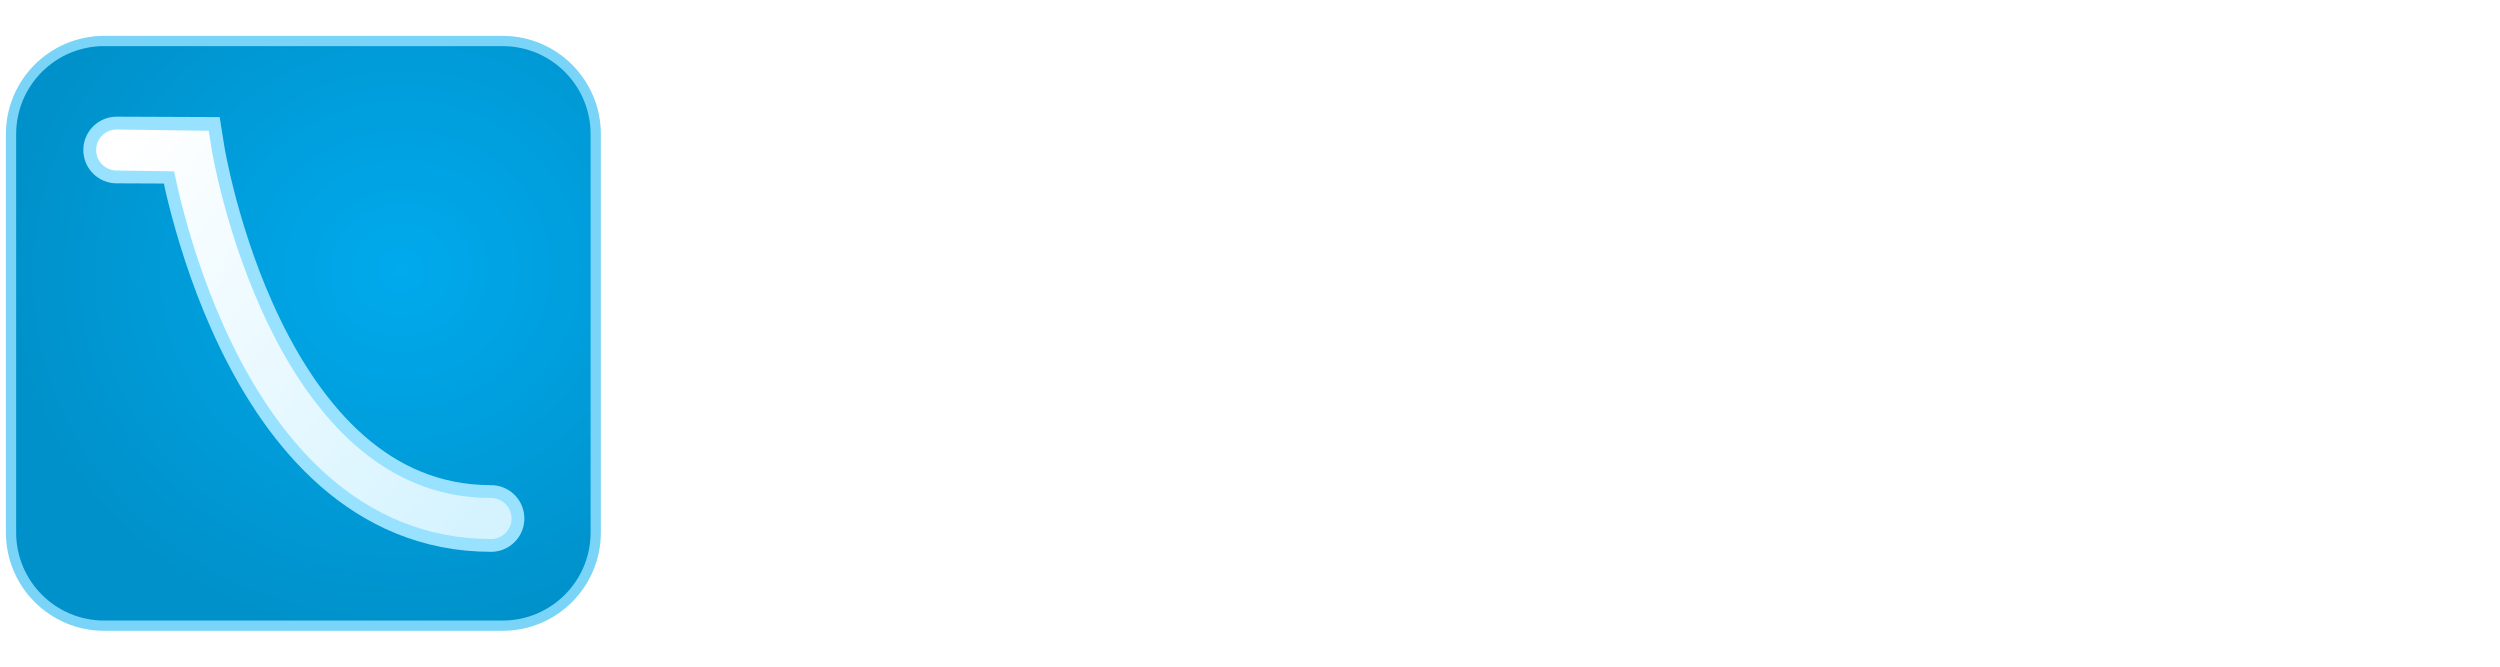
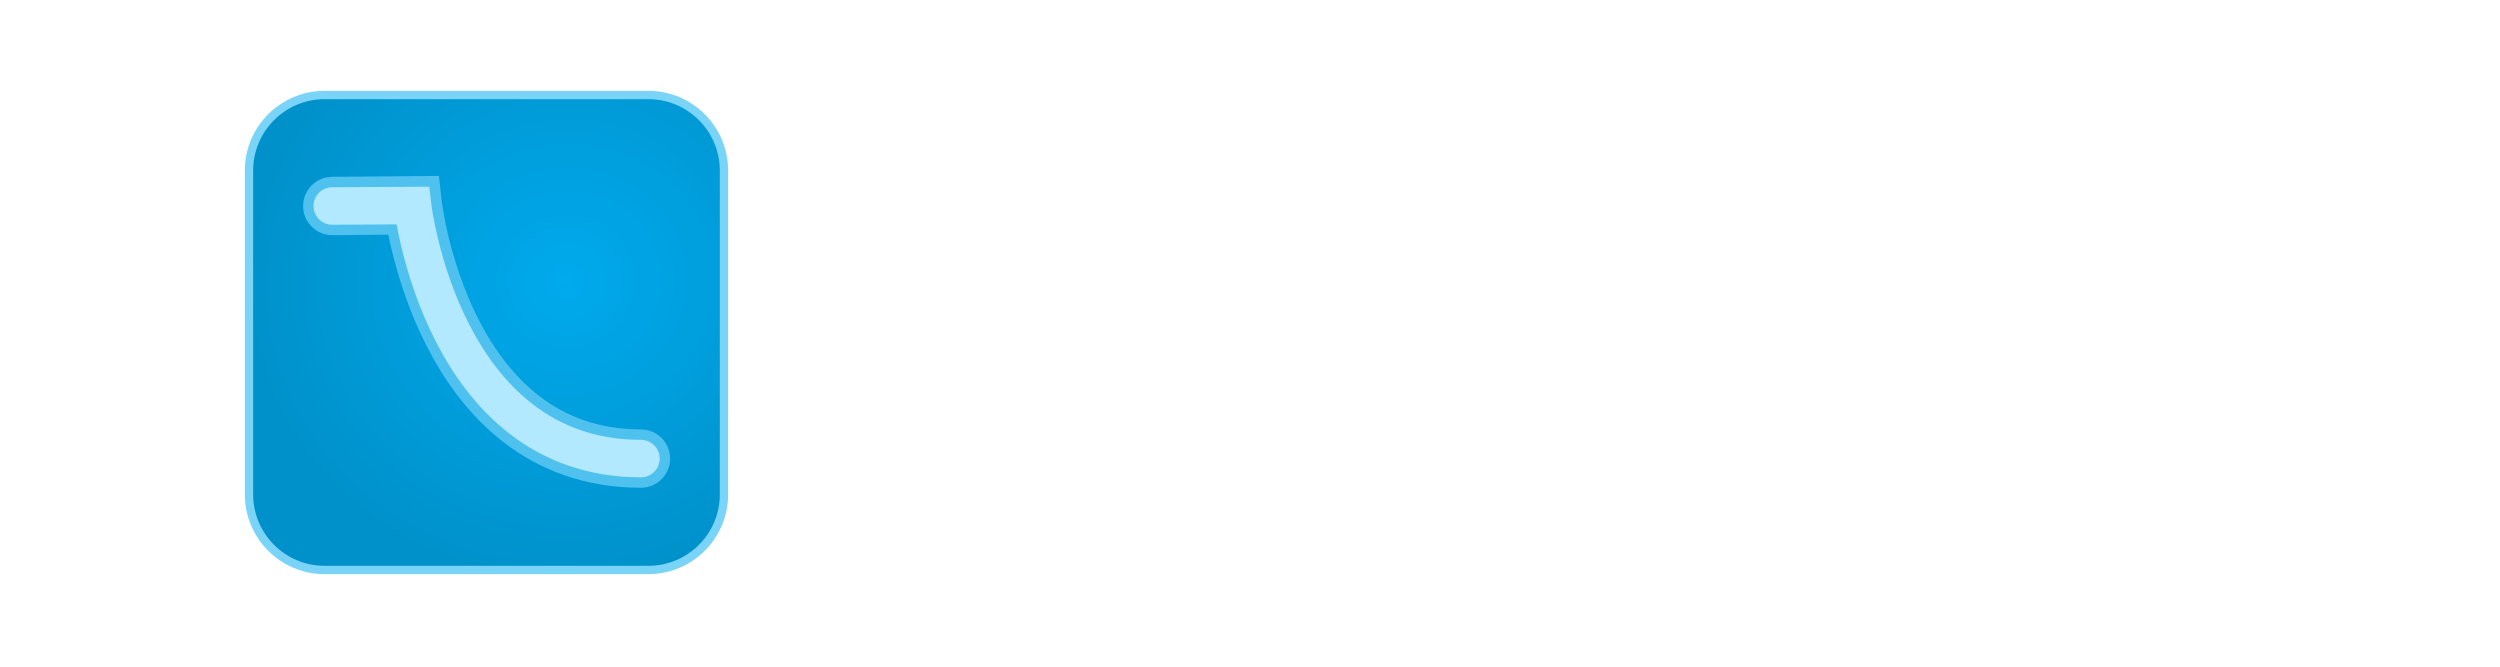
- <svg xmlns="http://www.w3.org/2000/svg" xmlns:ns1="https://boxy-svg.com" viewBox="0 0 243 65" height="48px" width="180px">
+ <svg xmlns="http://www.w3.org/2000/svg" xmlns:ns1="https://boxy-svg.com" viewBox="0 0 268 80" width="180px" height="48px">
  <defs>
    <ns1:grid x="0" y="0" width="190" height="80" />
    <radialGradient gradientUnits="userSpaceOnUse" cx="368.637" cy="503.712" r="470" id="gradient-2" gradientTransform="matrix(1.355421, -0.173762, 0.163223, 1.273213, 88.17438, -170.6145)">
      <stop offset="0" style="stop-color: rgb(0, 170, 237);" />
      <stop offset="1" style="stop-color: rgb(0, 145, 202);" />
    </radialGradient>
-     <linearGradient gradientUnits="userSpaceOnUse" x1="510" y1="210" x2="510" y2="812.978" id="gradient-0" gradientTransform="matrix(0.604129, -0.741825, 0.996279, 0.9997, -308.6637, 376.6442)">
-       <stop offset="0" style="stop-color: rgb(100% 100% 100%)" />
-       <stop offset="1" style="stop-color: rgb(212, 243, 255);" />
-     </linearGradient>
  </defs>
-   <g transform="matrix(0.342024, 0, 0, 0.342024, -3.653638, 0.318518)">
+   <g transform="matrix(0.341978, 0, 0, 0.341978, 9.524829, 7.722592)">
    <g transform="matrix(0.174204, 0, 0, 0.174204, 7.222769, 5.247252)">
      <rect style="stroke: rgb(121, 212, 248); stroke-linecap: round; stroke-miterlimit: 4; stroke-dasharray: none; stroke-opacity: 1; paint-order: stroke markers; fill-opacity: 1; fill: url(&quot;#gradient-2&quot;); stroke-width: 33.572px;" id="rect949" width="940" height="940" x="40" y="40" ry="144.011" />
-       <path style="fill: none; fill-opacity: 1; stroke-linecap: round; stroke-linejoin: miter; stroke-miterlimit: 4; stroke-dasharray: none; stroke-opacity: 1; stroke: rgb(152, 226, 255); stroke-width: 109.093px;" d="M 204.479 210 L 326.416 210.489 C 326.416 210.489 421.713 812.978 817.081 812.978" id="path961" />
-       <path style="fill: none; fill-opacity: 1; stroke-linecap: round; stroke-linejoin: miter; stroke-miterlimit: 4; stroke-dasharray: none; stroke-opacity: 1; stroke-width: 67.134px; stroke: url(&quot;#gradient-0&quot;);" d="M 204.479 210 L 326.332 211.714 C 326.332 211.714 421.713 812.978 817.081 812.978" id="path951" />
+       <g transform="matrix(1, 0, 0, 1, -8.23528, 11.15248)">
+         <path style="fill: none; fill-opacity: 1; stroke: rgb(78, 193, 239); stroke-linecap: round; stroke-linejoin: miter; stroke-miterlimit: 4; stroke-dasharray: none; stroke-opacity: 1; stroke-width: 117.501px;" d="M 207.59 244.015 L 370.013 242.655 C 370.013 242.655 428.066 752.82 829.333 752.82" id="path961" />
+         <path style="fill: none; fill-opacity: 1; stroke: rgb(179, 233, 255); stroke-linecap: round; stroke-linejoin: miter; stroke-miterlimit: 4; stroke-dasharray: none; stroke-opacity: 1; stroke-width: 75.536px;" d="M 207.59 244.015 L 369.375 243.109 C 369.375 243.109 428.066 752.82 829.333 752.82" id="path951" />
+       </g>
    </g>
    <g transform="matrix(1, 0, 0, 1, -3.848826, -4.564161)" style="">
-       <path d="M 224.881 62.515 L 224.553 57.355 L 249.287 53.997 Q 248.959 49.493 246.175 46.585 Q 243.39 43.678 238.476 43.678 Q 233.398 43.678 230.081 47.323 Q 226.764 50.967 226.764 57.765 L 226.764 59.567 Q 227.338 66.119 231.064 69.517 Q 234.79 72.916 241.261 72.916 Q 244.7 72.916 247.485 71.77 Q 250.27 70.623 251.908 69.313 Q 252.808 69.886 253.341 70.664 Q 253.873 71.442 253.873 72.425 Q 253.873 73.981 252.112 75.332 Q 250.351 76.684 247.444 77.503 Q 244.537 78.322 240.933 78.322 Q 234.627 78.322 229.999 76.028 Q 225.372 73.735 222.874 69.19 Q 220.376 64.644 220.376 58.092 Q 220.376 53.424 221.727 49.78 Q 223.079 46.135 225.495 43.596 Q 227.911 41.057 231.269 39.706 Q 234.627 38.354 238.558 38.354 Q 243.554 38.354 247.362 40.484 Q 251.17 42.613 253.341 46.422 Q 255.511 50.23 255.511 55.144 Q 255.511 56.946 254.692 57.724 Q 253.873 58.502 252.399 58.666 Z M 278.524 72.998 Q 281.964 72.998 284.216 72.302 Q 286.468 71.606 287.451 70.951 L 287.451 59.075 L 277.295 60.14 Q 273.036 60.467 270.989 62.024 Q 268.941 63.58 268.941 66.528 Q 268.941 69.558 271.357 71.278 Q 273.774 72.998 278.524 72.998 Z M 278.442 38.354 Q 285.567 38.354 289.744 41.549 Q 293.921 44.743 293.921 51.622 L 293.921 71.033 Q 293.921 72.834 293.225 73.776 Q 292.529 74.718 291.136 75.537 Q 289.171 76.602 285.895 77.503 Q 282.619 78.404 278.524 78.404 Q 270.825 78.404 266.607 75.373 Q 262.389 72.343 262.389 66.61 Q 262.389 61.286 265.952 58.461 Q 269.515 55.635 275.821 55.062 L 287.451 53.915 L 287.451 51.622 Q 287.451 47.527 284.994 45.644 Q 282.537 43.76 278.36 43.76 Q 275.002 43.76 271.931 44.743 Q 268.86 45.725 266.484 46.954 Q 265.829 46.381 265.297 45.603 Q 264.765 44.825 264.765 44.006 Q 264.765 41.876 267.14 40.73 Q 269.351 39.583 272.258 38.969 Q 275.166 38.354 278.442 38.354 Z M 332.577 67.183 Q 332.577 72.425 328.728 75.373 Q 324.878 78.322 317.589 78.322 Q 311.365 78.322 307.434 76.397 Q 303.503 74.472 303.503 72.179 Q 303.503 71.196 304.035 70.255 Q 304.567 69.313 305.632 68.739 Q 307.843 70.295 310.792 71.606 Q 313.74 72.916 317.507 72.916 Q 326.025 72.916 326.025 67.183 Q 326.025 64.808 324.592 63.293 Q 323.159 61.778 320.374 61.123 L 313.576 59.321 Q 308.58 58.092 306.287 55.513 Q 303.994 52.933 303.994 49.083 Q 303.994 44.743 307.516 41.549 Q 311.037 38.354 318.245 38.354 Q 322.094 38.354 324.96 39.133 Q 327.827 39.911 329.424 41.18 Q 331.021 42.449 331.021 43.924 Q 331.021 44.988 330.489 45.807 Q 329.956 46.626 329.055 47.036 Q 328.073 46.381 326.557 45.603 Q 325.042 44.825 322.995 44.292 Q 320.947 43.76 318.49 43.76 Q 314.887 43.76 312.675 45.152 Q 310.464 46.544 310.464 49.083 Q 310.464 50.885 311.733 52.237 Q 313.003 53.588 315.788 54.243 L 321.439 55.635 Q 327.008 56.946 329.792 59.771 Q 332.577 62.597 332.577 67.183 Z M 348.956 68.821 Q 347.563 66.2 345.598 61.737 Q 343.632 57.273 341.544 51.745 Q 339.455 46.217 337.572 40.484 Q 338.145 39.665 339.087 39.173 Q 340.029 38.682 341.093 38.682 Q 342.486 38.682 343.387 39.419 Q 344.287 40.156 344.861 41.876 Q 347.318 48.756 350.02 55.553 Q 352.723 62.351 355.999 69.64 L 356.327 69.64 Q 358.047 66.2 359.93 61.041 Q 361.814 55.881 363.534 50.148 Q 365.254 44.415 366.4 39.337 Q 366.974 39.092 367.67 38.887 Q 368.366 38.682 369.185 38.682 Q 370.577 38.682 371.478 39.378 Q 372.379 40.074 372.379 41.467 Q 372.379 42.777 371.642 45.848 Q 370.905 48.92 369.635 52.974 Q 368.366 57.028 366.687 61.573 Q 365.008 66.119 363.083 70.5 Q 361.159 74.882 359.193 78.404 Q 355.426 85.365 352.314 89.092 Q 349.201 92.818 346.581 92.818 Q 344.697 92.818 343.673 91.835 Q 342.649 90.852 342.404 89.542 Q 344.206 87.986 346.458 85.406 Q 348.71 82.826 350.798 79.837 Q 352.887 76.847 354.197 74.145 Q 352.805 73.735 351.617 72.671 Q 350.43 71.606 348.956 68.821 Z" style="line-height: 191.825px; text-wrap-mode: nowrap; fill: rgb(255, 255, 255);" />
-       <path d="M 231.783 130.247 L 231.783 141.467 L 221.71 141.467 L 221.71 129.428 Q 221.71 127.381 222.692 125.947 Q 223.675 124.514 225.477 123.286 Q 227.934 121.811 231.701 120.829 Q 235.469 119.846 239.809 119.846 Q 247.508 119.846 247.508 124.596 Q 247.508 125.743 247.18 126.684 Q 246.853 127.626 246.361 128.363 Q 245.542 128.2 244.314 128.077 Q 243.085 127.954 241.693 127.954 Q 238.745 127.954 236.165 128.568 Q 233.585 129.182 231.783 130.247 Z M 221.71 138.109 L 231.783 138.601 L 231.783 159.567 Q 231.128 159.813 229.9 160.018 Q 228.671 160.222 227.197 160.222 Q 224.412 160.222 223.061 159.199 Q 221.71 158.175 221.71 155.554 Z M 257.383 145.48 L 256.974 138.437 L 278.923 135.161 Q 278.677 132.049 276.548 129.756 Q 274.418 127.462 270.323 127.462 Q 266.146 127.462 263.362 130.37 Q 260.577 133.277 260.495 138.683 L 260.741 142.942 Q 261.478 148.183 264.795 150.64 Q 268.112 153.097 273.19 153.097 Q 276.63 153.097 279.578 152.073 Q 282.526 151.05 284.246 149.821 Q 285.393 150.558 286.089 151.664 Q 286.785 152.77 286.785 154.08 Q 286.785 156.209 284.901 157.724 Q 283.018 159.24 279.824 160.059 Q 276.63 160.878 272.535 160.878 Q 266.228 160.878 261.355 158.543 Q 256.482 156.209 253.738 151.541 Q 250.995 146.873 250.995 139.911 Q 250.995 134.915 252.551 131.148 Q 254.107 127.381 256.769 124.883 Q 259.431 122.385 262.952 121.115 Q 266.474 119.846 270.323 119.846 Q 275.729 119.846 279.783 122.016 Q 283.837 124.186 286.171 128.036 Q 288.505 131.885 288.505 136.881 Q 288.505 139.174 287.317 140.28 Q 286.13 141.385 284.001 141.631 Z M 304.916 131.394 L 304.916 123.531 L 321.378 123.531 Q 321.706 124.105 322.074 125.128 Q 322.443 126.152 322.443 127.462 Q 322.443 129.51 321.501 130.452 Q 320.559 131.394 318.839 131.394 Z M 306.472 119.6 L 306.472 130.165 L 296.808 130.165 L 296.808 119.191 Q 296.808 114.031 298.896 110.796 Q 300.985 107.561 304.711 106.046 Q 308.438 104.53 313.188 104.53 Q 318.512 104.53 321.296 105.923 Q 324.081 107.315 324.081 110.1 Q 324.081 111.328 323.548 112.352 Q 323.016 113.376 322.279 114.031 Q 320.723 113.376 318.798 112.966 Q 316.874 112.557 314.744 112.557 Q 310.403 112.557 308.438 114.195 Q 306.472 115.833 306.472 119.6 Z M 296.808 127.299 L 306.882 127.299 L 306.882 159.567 Q 306.227 159.813 304.998 160.018 Q 303.77 160.222 302.295 160.222 Q 299.511 160.222 298.159 159.199 Q 296.808 158.175 296.808 155.554 Z M 331.042 138.109 L 341.116 138.601 L 341.116 159.567 Q 340.461 159.813 339.232 160.018 Q 338.004 160.222 336.53 160.222 Q 333.745 160.222 332.394 159.199 Q 331.042 158.175 331.042 155.554 Z M 341.116 143.761 L 331.042 143.269 L 331.042 106.496 Q 331.616 106.332 332.885 106.087 Q 334.154 105.841 335.547 105.841 Q 338.495 105.841 339.806 106.865 Q 341.116 107.888 341.116 110.509 Z M 356.529 145.48 L 356.12 138.437 L 378.069 135.161 Q 377.823 132.049 375.694 129.756 Q 373.565 127.462 369.47 127.462 Q 365.293 127.462 362.508 130.37 Q 359.724 133.277 359.642 138.683 L 359.887 142.942 Q 360.624 148.183 363.941 150.64 Q 367.258 153.097 372.336 153.097 Q 375.776 153.097 378.724 152.073 Q 381.673 151.05 383.393 149.821 Q 384.539 150.558 385.235 151.664 Q 385.932 152.77 385.932 154.08 Q 385.932 156.209 384.048 157.724 Q 382.164 159.24 378.97 160.059 Q 375.776 160.878 371.681 160.878 Q 365.375 160.878 360.502 158.543 Q 355.629 156.209 352.885 151.541 Q 350.141 146.873 350.141 139.911 Q 350.141 134.915 351.697 131.148 Q 353.253 127.381 355.915 124.883 Q 358.577 122.385 362.099 121.115 Q 365.62 119.846 369.47 119.846 Q 374.875 119.846 378.929 122.016 Q 382.983 124.186 385.317 128.036 Q 387.651 131.885 387.651 136.881 Q 387.651 139.174 386.464 140.28 Q 385.276 141.385 383.147 141.631 Z M 415.692 127.954 Q 410.778 127.954 407.461 131.148 Q 404.144 134.342 404.144 140.485 Q 404.144 146.545 407.339 149.657 Q 410.533 152.77 415.61 152.77 Q 418.641 152.77 420.729 151.991 Q 422.818 151.213 424.374 150.313 Q 425.602 151.05 426.298 152.073 Q 426.995 153.097 426.995 154.571 Q 426.995 157.356 423.637 159.117 Q 420.279 160.878 414.791 160.878 Q 408.567 160.878 403.858 158.625 Q 399.149 156.373 396.487 151.787 Q 393.825 147.2 393.825 140.485 Q 393.825 133.523 396.651 128.937 Q 399.476 124.35 404.185 122.098 Q 408.895 119.846 414.546 119.846 Q 419.951 119.846 423.227 121.729 Q 426.503 123.613 426.503 126.398 Q 426.503 127.626 425.848 128.691 Q 425.193 129.756 424.292 130.411 Q 422.654 129.428 420.606 128.691 Q 418.559 127.954 415.692 127.954 Z M 435.451 138.109 L 445.525 138.109 L 445.525 147.774 Q 445.525 150.476 447.122 151.623 Q 448.719 152.77 451.667 152.77 Q 452.978 152.77 454.493 152.442 Q 456.008 152.114 457.073 151.623 Q 457.646 152.278 458.137 153.179 Q 458.629 154.08 458.629 155.39 Q 458.629 157.765 456.377 159.322 Q 454.124 160.878 449.374 160.878 Q 442.904 160.878 439.178 157.97 Q 435.451 155.063 435.451 148.511 Z M 441.594 129.756 L 441.594 121.811 L 457.646 121.811 Q 457.974 122.385 458.342 123.449 Q 458.711 124.514 458.711 125.661 Q 458.711 127.708 457.728 128.732 Q 456.745 129.756 455.189 129.756 Z M 445.525 140.321 L 435.451 140.321 L 435.451 110.837 Q 436.106 110.591 437.376 110.345 Q 438.645 110.1 440.038 110.1 Q 442.904 110.1 444.214 111.123 Q 445.525 112.147 445.525 114.768 Z M 504.026 140.321 Q 504.026 146.627 501.572 151.237 Q 499.117 155.848 494.645 158.363 Q 490.174 160.878 484.125 160.878 Q 478.079 160.878 473.567 158.38 Q 469.055 155.882 466.557 151.295 Q 464.059 146.709 464.059 140.321 Q 464.059 134.011 466.598 129.426 Q 469.137 124.842 473.641 122.344 Q 478.146 119.846 484.112 119.846 Q 490.077 119.846 494.551 122.375 Q 499.026 124.905 501.526 129.501 Q 504.026 134.096 504.026 140.321 Z M 484.072 127.872 Q 479.62 127.872 477.04 131.148 Q 474.46 134.424 474.46 140.321 Q 474.46 146.381 477.009 149.616 Q 479.557 152.851 484.125 152.851 Q 488.629 152.851 491.168 149.575 Q 493.707 146.299 493.707 140.321 Q 493.707 134.506 491.149 131.189 Q 488.591 127.872 484.072 127.872 Z M 546.436 132.95 L 546.436 142.286 L 536.362 142.286 L 536.362 134.096 Q 536.362 130.902 534.437 129.387 Q 532.513 127.872 529.564 127.872 Q 527.435 127.872 525.674 128.486 Q 523.913 129.1 522.685 129.919 L 522.685 142.286 L 512.611 142.286 L 512.611 129.264 Q 512.611 127.299 513.43 126.029 Q 514.249 124.76 515.887 123.695 Q 518.426 121.975 522.152 120.91 Q 525.879 119.846 529.892 119.846 Q 533.905 119.846 537.263 121.074 Q 540.621 122.303 542.75 124.678 Q 543.324 125.169 543.815 125.661 Q 544.306 126.152 544.634 126.807 Q 545.371 128.036 545.903 129.633 Q 546.436 131.23 546.436 132.95 Z M 570.105 133.769 L 570.105 142.286 L 560.031 142.286 L 560.031 134.096 Q 560.031 130.902 558.229 129.387 Q 556.428 127.872 553.397 127.872 Q 551.186 127.872 549.098 128.773 Q 547.009 129.674 545.535 131.148 L 540.457 125.005 Q 542.996 122.876 546.436 121.361 Q 549.876 119.846 554.626 119.846 Q 558.967 119.846 562.488 121.238 Q 566.01 122.63 568.057 125.743 Q 570.105 128.855 570.105 133.769 Z M 512.611 138.355 L 522.685 138.355 L 522.685 159.567 Q 522.03 159.813 520.801 160.018 Q 519.573 160.222 518.098 160.222 Q 515.314 160.222 513.962 159.199 Q 512.611 158.175 512.611 155.554 Z M 536.362 138.355 L 546.436 138.355 L 546.436 159.567 Q 545.781 159.813 544.511 160.018 Q 543.242 160.222 541.849 160.222 Q 538.983 160.222 537.673 159.199 Q 536.362 158.175 536.362 155.554 Z M 560.031 138.355 L 570.105 138.355 L 570.105 159.567 Q 569.532 159.813 568.262 160.018 Q 566.993 160.222 565.6 160.222 Q 562.734 160.222 561.383 159.199 Q 560.031 158.175 560.031 155.554 Z M 585.086 145.48 L 584.677 138.437 L 606.626 135.161 Q 606.38 132.049 604.251 129.756 Q 602.121 127.462 598.026 127.462 Q 593.849 127.462 591.065 130.37 Q 588.28 133.277 588.198 138.683 L 588.444 142.942 Q 589.181 148.183 592.498 150.64 Q 595.815 153.097 600.893 153.097 Q 604.333 153.097 607.281 152.073 Q 610.229 151.05 611.949 149.821 Q 613.096 150.558 613.792 151.664 Q 614.488 152.77 614.488 154.08 Q 614.488 156.209 612.604 157.724 Q 610.721 159.24 607.527 160.059 Q 604.333 160.878 600.238 160.878 Q 593.931 160.878 589.058 158.543 Q 584.185 156.209 581.441 151.541 Q 578.698 146.873 578.698 139.911 Q 578.698 134.915 580.254 131.148 Q 581.81 127.381 584.472 124.883 Q 587.134 122.385 590.655 121.115 Q 594.177 119.846 598.026 119.846 Q 603.432 119.846 607.486 122.016 Q 611.54 124.186 613.874 128.036 Q 616.208 131.885 616.208 136.881 Q 616.208 139.174 615.02 140.28 Q 613.833 141.385 611.704 141.631 Z M 624.429 138.109 L 634.503 138.109 L 634.503 147.774 Q 634.503 150.476 636.1 151.623 Q 637.697 152.77 640.645 152.77 Q 641.956 152.77 643.471 152.442 Q 644.986 152.114 646.051 151.623 Q 646.624 152.278 647.115 153.179 Q 647.607 154.08 647.607 155.39 Q 647.607 157.765 645.355 159.322 Q 643.102 160.878 638.352 160.878 Q 631.882 160.878 628.156 157.97 Q 624.429 155.063 624.429 148.511 Z M 630.572 129.756 L 630.572 121.811 L 646.624 121.811 Q 646.952 122.385 647.32 123.449 Q 647.689 124.514 647.689 125.661 Q 647.689 127.708 646.706 128.732 Q 645.723 129.756 644.167 129.756 Z M 634.503 140.321 L 624.429 140.321 L 624.429 110.837 Q 625.084 110.591 626.354 110.345 Q 627.623 110.1 629.015 110.1 Q 631.882 110.1 633.192 111.123 Q 634.503 112.147 634.503 114.768 Z M 665.872 130.247 L 665.872 141.467 L 655.798 141.467 L 655.798 129.428 Q 655.798 127.381 656.781 125.947 Q 657.763 124.514 659.565 123.286 Q 662.022 121.811 665.79 120.829 Q 669.557 119.846 673.898 119.846 Q 681.596 119.846 681.596 124.596 Q 681.596 125.743 681.269 126.684 Q 680.941 127.626 680.45 128.363 Q 679.631 128.2 678.402 128.077 Q 677.174 127.954 675.781 127.954 Q 672.833 127.954 670.253 128.568 Q 667.673 129.182 665.872 130.247 Z M 655.798 138.109 L 665.872 138.601 L 665.872 159.567 Q 665.216 159.813 663.988 160.018 Q 662.759 160.222 661.285 160.222 Q 658.501 160.222 657.149 159.199 Q 655.798 158.175 655.798 155.554 Z M 696.494 150.476 Q 695.183 147.774 693.504 143.72 Q 691.825 139.666 690.024 134.301 Q 688.222 128.937 686.338 122.467 Q 687.239 121.484 688.631 120.829 Q 690.024 120.173 691.662 120.173 Q 693.791 120.173 695.142 121.115 Q 696.494 122.057 697.231 124.514 Q 699.36 130.902 701.53 137.127 Q 703.701 143.351 706.158 149.821 L 706.485 149.821 Q 708.042 146.218 709.598 141.344 Q 711.154 136.471 712.587 131.23 Q 714.02 125.988 715.003 121.238 Q 715.986 120.747 717.051 120.46 Q 718.115 120.173 719.344 120.173 Q 721.391 120.173 722.906 121.115 Q 724.422 122.057 724.422 124.268 Q 724.422 126.234 723.725 129.469 Q 723.029 132.704 721.801 136.635 Q 720.572 140.566 718.975 144.825 Q 717.378 149.084 715.617 153.056 Q 713.856 157.028 712.055 160.222 Q 707.878 167.675 704.356 171.484 Q 700.834 175.292 697.558 175.292 Q 695.019 175.292 693.422 173.777 Q 691.825 172.262 691.498 170.05 Q 693.3 168.494 695.306 166.324 Q 697.313 164.154 699.196 161.697 Q 701.08 159.24 702.39 156.865 Q 700.998 156.455 699.606 155.186 Q 698.214 153.916 696.494 150.476 Z" style="line-height: 191.825px; text-wrap-mode: nowrap; fill: rgb(255, 255, 255);" />
+       <path d="M 224.881 62.515 L 224.553 57.355 L 249.287 53.997 Q 248.959 49.493 246.175 46.585 Q 243.39 43.678 238.476 43.678 Q 233.398 43.678 230.081 47.323 Q 226.764 50.967 226.764 57.765 L 226.764 59.567 Q 227.338 66.119 231.064 69.517 Q 234.791 72.916 241.261 72.916 Q 244.7 72.916 247.485 71.77 Q 250.27 70.623 251.908 69.313 Q 252.809 69.886 253.341 70.664 Q 253.873 71.442 253.873 72.425 Q 253.873 73.981 252.112 75.332 Q 250.352 76.684 247.444 77.503 Q 244.537 78.322 240.933 78.322 Q 234.627 78.322 229.999 76.029 Q 225.372 73.735 222.874 69.19 Q 220.376 64.644 220.376 58.092 Q 220.376 53.424 221.727 49.78 Q 223.079 46.135 225.495 43.596 Q 227.911 41.057 231.269 39.706 Q 234.627 38.355 238.558 38.355 Q 243.554 38.355 247.362 40.484 Q 251.171 42.613 253.341 46.422 Q 255.511 50.23 255.511 55.144 Q 255.511 56.946 254.692 57.724 Q 253.873 58.502 252.399 58.666 Z M 278.517 72.998 Q 281.957 72.998 284.21 72.302 Q 286.462 71.606 287.445 70.951 L 287.445 59.075 L 277.289 60.14 Q 273.03 60.468 270.983 62.024 Q 268.935 63.58 268.935 66.528 Q 268.935 69.558 271.351 71.278 Q 273.767 72.998 278.517 72.998 Z M 278.436 38.355 Q 285.561 38.355 289.738 41.549 Q 293.915 44.743 293.915 51.622 L 293.915 71.033 Q 293.915 72.834 293.219 73.776 Q 292.522 74.718 291.13 75.537 Q 289.164 76.602 285.888 77.503 Q 282.612 78.404 278.517 78.404 Q 270.819 78.404 266.601 75.373 Q 262.383 72.343 262.383 66.61 Q 262.383 61.287 265.946 58.461 Q 269.508 55.635 275.815 55.062 L 287.445 53.916 L 287.445 51.622 Q 287.445 47.527 284.988 45.644 Q 282.531 43.76 278.354 43.76 Q 274.996 43.76 271.925 44.743 Q 268.853 45.726 266.478 46.954 Q 265.823 46.381 265.291 45.603 Q 264.758 44.825 264.758 44.006 Q 264.758 41.876 267.133 40.73 Q 269.345 39.583 272.252 38.969 Q 275.16 38.355 278.436 38.355 Z M 332.572 67.183 Q 332.572 72.425 328.723 75.373 Q 324.874 78.322 317.584 78.322 Q 311.36 78.322 307.429 76.397 Q 303.498 74.472 303.498 72.179 Q 303.498 71.196 304.03 70.255 Q 304.562 69.313 305.627 68.739 Q 307.838 70.296 310.787 71.606 Q 313.735 72.916 317.503 72.916 Q 326.02 72.916 326.02 67.183 Q 326.02 64.808 324.587 63.293 Q 323.154 61.778 320.369 61.123 L 313.571 59.321 Q 308.575 58.092 306.282 55.513 Q 303.989 52.933 303.989 49.083 Q 303.989 44.743 307.511 41.549 Q 311.032 38.355 318.24 38.355 Q 322.089 38.355 324.955 39.133 Q 327.822 39.911 329.419 41.18 Q 331.016 42.45 331.016 43.924 Q 331.016 44.988 330.484 45.807 Q 329.951 46.626 329.05 47.036 Q 328.068 46.381 326.553 45.603 Q 325.037 44.825 322.99 44.292 Q 320.942 43.76 318.485 43.76 Q 314.882 43.76 312.67 45.152 Q 310.459 46.545 310.459 49.083 Q 310.459 50.885 311.729 52.237 Q 312.998 53.588 315.783 54.243 L 321.434 55.635 Q 327.003 56.946 329.788 59.771 Q 332.572 62.597 332.572 67.183 Z M 348.953 68.821 Q 347.561 66.201 345.595 61.737 Q 343.63 57.273 341.541 51.745 Q 339.453 46.217 337.569 40.484 Q 338.142 39.665 339.084 39.174 Q 340.026 38.682 341.091 38.682 Q 342.483 38.682 343.384 39.419 Q 344.285 40.156 344.858 41.876 Q 347.315 48.756 350.018 55.554 Q 352.72 62.351 355.996 69.64 L 356.324 69.64 Q 358.044 66.201 359.928 61.041 Q 361.811 55.881 363.531 50.148 Q 365.251 44.415 366.398 39.337 Q 366.971 39.092 367.667 38.887 Q 368.363 38.682 369.182 38.682 Q 370.575 38.682 371.476 39.378 Q 372.376 40.074 372.376 41.467 Q 372.376 42.777 371.639 45.848 Q 370.902 48.92 369.633 52.974 Q 368.363 57.028 366.684 61.573 Q 365.005 66.119 363.081 70.5 Q 361.156 74.882 359.191 78.404 Q 355.423 85.365 352.311 89.092 Q 349.199 92.818 346.578 92.818 Q 344.694 92.818 343.671 91.835 Q 342.647 90.852 342.401 89.542 Q 344.203 87.986 346.455 85.406 Q 348.707 82.826 350.796 79.837 Q 352.884 76.848 354.195 74.145 Q 352.802 73.735 351.615 72.671 Q 350.427 71.606 348.953 68.821 Z" style="line-height: 191.825px; text-wrap-mode: nowrap; fill: rgb(255, 255, 255);" />
+       <path d="M 231.783 130.247 L 231.783 141.467 L 221.71 141.467 L 221.71 129.428 Q 221.71 127.381 222.692 125.947 Q 223.675 124.514 225.477 123.286 Q 227.934 121.811 231.701 120.829 Q 235.469 119.846 239.809 119.846 Q 247.508 119.846 247.508 124.596 Q 247.508 125.743 247.18 126.684 Q 246.853 127.626 246.361 128.363 Q 245.542 128.2 244.314 128.077 Q 243.085 127.954 241.693 127.954 Q 238.745 127.954 236.165 128.568 Q 233.585 129.182 231.783 130.247 Z M 221.71 138.109 L 231.783 138.601 L 231.783 159.567 Q 231.128 159.813 229.9 160.018 Q 228.671 160.222 227.197 160.222 Q 224.412 160.222 223.061 159.199 Q 221.71 158.175 221.71 155.554 Z M 257.38 145.48 L 256.97 138.437 L 278.92 135.161 Q 278.674 132.049 276.545 129.756 Q 274.415 127.462 270.32 127.462 Q 266.143 127.462 263.359 130.37 Q 260.574 133.277 260.492 138.683 L 260.738 142.942 Q 261.475 148.183 264.792 150.64 Q 268.109 153.097 273.187 153.097 Q 276.626 153.097 279.575 152.073 Q 282.523 151.05 284.243 149.821 Q 285.39 150.558 286.086 151.664 Q 286.782 152.77 286.782 154.08 Q 286.782 156.209 284.898 157.724 Q 283.015 159.24 279.821 160.059 Q 276.626 160.878 272.531 160.878 Q 266.225 160.878 261.352 158.543 Q 256.479 156.209 253.735 151.541 Q 250.992 146.873 250.992 139.911 Q 250.992 134.915 252.548 131.148 Q 254.104 127.381 256.766 124.883 Q 259.427 122.385 262.949 121.115 Q 266.471 119.846 270.32 119.846 Q 275.726 119.846 279.78 122.016 Q 283.834 124.186 286.168 128.036 Q 288.502 131.885 288.502 136.881 Q 288.502 139.174 287.314 140.28 Q 286.127 141.385 283.997 141.631 Z M 304.916 131.394 L 304.916 123.531 L 321.378 123.531 Q 321.706 124.105 322.074 125.128 Q 322.443 126.152 322.443 127.462 Q 322.443 129.51 321.501 130.452 Q 320.559 131.394 318.839 131.394 Z M 306.472 119.6 L 306.472 130.165 L 296.808 130.165 L 296.808 119.191 Q 296.808 114.031 298.897 110.796 Q 300.985 107.561 304.712 106.046 Q 308.438 104.53 313.188 104.53 Q 318.512 104.53 321.296 105.923 Q 324.081 107.315 324.081 110.1 Q 324.081 111.328 323.549 112.352 Q 323.016 113.376 322.279 114.031 Q 320.723 113.376 318.798 112.966 Q 316.874 112.557 314.744 112.557 Q 310.404 112.557 308.438 114.195 Q 306.472 115.833 306.472 119.6 Z M 296.808 127.299 L 306.882 127.299 L 306.882 159.567 Q 306.227 159.813 304.998 160.018 Q 303.77 160.222 302.296 160.222 Q 299.511 160.222 298.16 159.199 Q 296.808 158.175 296.808 155.554 Z M 331.042 138.109 L 341.116 138.601 L 341.116 159.567 Q 340.461 159.813 339.232 160.018 Q 338.004 160.222 336.53 160.222 Q 333.745 160.222 332.394 159.199 Q 331.042 158.175 331.042 155.554 Z M 341.116 143.761 L 331.042 143.269 L 331.042 106.496 Q 331.616 106.332 332.885 106.087 Q 334.155 105.841 335.547 105.841 Q 338.495 105.841 339.806 106.865 Q 341.116 107.888 341.116 110.509 Z M 356.521 145.48 L 356.111 138.437 L 378.06 135.161 Q 377.815 132.049 375.685 129.756 Q 373.556 127.462 369.461 127.462 Q 365.284 127.462 362.499 130.37 Q 359.715 133.277 359.633 138.683 L 359.879 142.942 Q 360.616 148.183 363.933 150.64 Q 367.25 153.097 372.327 153.097 Q 375.767 153.097 378.716 152.073 Q 381.664 151.05 383.384 149.821 Q 384.53 150.558 385.227 151.664 Q 385.923 152.77 385.923 154.08 Q 385.923 156.209 384.039 157.724 Q 382.155 159.24 378.961 160.059 Q 375.767 160.878 371.672 160.878 Q 365.366 160.878 360.493 158.543 Q 355.62 156.209 352.876 151.541 Q 350.132 146.873 350.132 139.911 Q 350.132 134.915 351.689 131.148 Q 353.245 127.381 355.906 124.883 Q 358.568 122.385 362.09 121.115 Q 365.612 119.846 369.461 119.846 Q 374.866 119.846 378.92 122.016 Q 382.974 124.186 385.308 128.036 Q 387.643 131.885 387.643 136.881 Q 387.643 139.174 386.455 140.28 Q 385.268 141.385 383.138 141.631 Z M 415.687 127.954 Q 410.773 127.954 407.456 131.148 Q 404.139 134.342 404.139 140.485 Q 404.139 146.545 407.333 149.657 Q 410.527 152.77 415.605 152.77 Q 418.635 152.77 420.724 151.991 Q 422.812 151.213 424.368 150.313 Q 425.597 151.05 426.293 152.073 Q 426.989 153.097 426.989 154.571 Q 426.989 157.356 423.631 159.117 Q 420.273 160.878 414.786 160.878 Q 408.561 160.878 403.852 158.625 Q 399.143 156.373 396.481 151.787 Q 393.819 147.2 393.819 140.485 Q 393.819 133.523 396.645 128.937 Q 399.471 124.35 404.18 122.098 Q 408.889 119.846 414.54 119.846 Q 419.946 119.846 423.222 121.729 Q 426.498 123.613 426.498 126.398 Q 426.498 127.626 425.842 128.691 Q 425.187 129.756 424.286 130.411 Q 422.648 129.428 420.601 128.691 Q 418.553 127.954 415.687 127.954 Z M 435.45 138.109 L 445.524 138.109 L 445.524 147.774 Q 445.524 150.476 447.121 151.623 Q 448.718 152.77 451.666 152.77 Q 452.977 152.77 454.492 152.442 Q 456.007 152.114 457.072 151.623 Q 457.645 152.278 458.136 153.179 Q 458.628 154.08 458.628 155.39 Q 458.628 157.765 456.375 159.322 Q 454.123 160.878 449.373 160.878 Q 442.903 160.878 439.176 157.97 Q 435.45 155.063 435.45 148.511 Z M 441.592 129.756 L 441.592 121.811 L 457.645 121.811 Q 457.972 122.385 458.341 123.449 Q 458.71 124.514 458.71 125.661 Q 458.71 127.708 457.727 128.732 Q 456.744 129.756 455.188 129.756 Z M 445.524 140.321 L 435.45 140.321 L 435.45 110.837 Q 436.105 110.591 437.375 110.345 Q 438.644 110.1 440.036 110.1 Q 442.903 110.1 444.213 111.123 Q 445.524 112.147 445.524 114.768 Z M 504.019 140.321 Q 504.019 146.627 501.565 151.237 Q 499.11 155.848 494.638 158.363 Q 490.167 160.878 484.118 160.878 Q 478.072 160.878 473.56 158.38 Q 469.048 155.882 466.55 151.295 Q 464.052 146.709 464.052 140.321 Q 464.052 134.011 466.591 129.426 Q 469.13 124.842 473.635 122.344 Q 478.139 119.846 484.105 119.846 Q 490.07 119.846 494.545 122.375 Q 499.019 124.905 501.519 129.501 Q 504.019 134.096 504.019 140.321 Z M 484.065 127.872 Q 479.613 127.872 477.033 131.148 Q 474.454 134.424 474.454 140.321 Q 474.454 146.381 477.002 149.616 Q 479.55 152.851 484.118 152.851 Q 488.622 152.851 491.161 149.575 Q 493.7 146.299 493.7 140.321 Q 493.7 134.506 491.142 131.189 Q 488.584 127.872 484.065 127.872 Z M 546.43 132.95 L 546.43 142.286 L 536.356 142.286 L 536.356 134.096 Q 536.356 130.902 534.432 129.387 Q 532.507 127.872 529.559 127.872 Q 527.429 127.872 525.668 128.486 Q 523.908 129.1 522.679 129.919 L 522.679 142.286 L 512.605 142.286 L 512.605 129.264 Q 512.605 127.299 513.424 126.029 Q 514.243 124.76 515.881 123.695 Q 518.42 121.975 522.147 120.91 Q 525.873 119.846 529.886 119.846 Q 533.899 119.846 537.257 121.074 Q 540.615 122.303 542.745 124.678 Q 543.318 125.169 543.809 125.661 Q 544.301 126.152 544.628 126.807 Q 545.365 128.036 545.898 129.633 Q 546.43 131.23 546.43 132.95 Z M 570.099 133.769 L 570.099 142.286 L 560.026 142.286 L 560.026 134.096 Q 560.026 130.902 558.224 129.387 Q 556.422 127.872 553.392 127.872 Q 551.18 127.872 549.092 128.773 Q 547.003 129.674 545.529 131.148 L 540.451 125.005 Q 542.99 122.876 546.43 121.361 Q 549.87 119.846 554.62 119.846 Q 558.961 119.846 562.483 121.238 Q 566.004 122.63 568.052 125.743 Q 570.099 128.855 570.099 133.769 Z M 512.605 138.355 L 522.679 138.355 L 522.679 159.567 Q 522.024 159.813 520.795 160.018 Q 519.567 160.222 518.093 160.222 Q 515.308 160.222 513.957 159.199 Q 512.605 158.175 512.605 155.554 Z M 536.356 138.355 L 546.43 138.355 L 546.43 159.567 Q 545.775 159.813 544.505 160.018 Q 543.236 160.222 541.844 160.222 Q 538.977 160.222 537.667 159.199 Q 536.356 158.175 536.356 155.554 Z M 560.026 138.355 L 570.099 138.355 L 570.099 159.567 Q 569.526 159.813 568.256 160.018 Q 566.987 160.222 565.595 160.222 Q 562.728 160.222 561.377 159.199 Q 560.026 158.175 560.026 155.554 Z M 585.078 145.48 L 584.668 138.437 L 606.618 135.161 Q 606.372 132.049 604.242 129.756 Q 602.113 127.462 598.018 127.462 Q 593.841 127.462 591.057 130.37 Q 588.272 133.277 588.19 138.683 L 588.436 142.942 Q 589.173 148.183 592.49 150.64 Q 595.807 153.097 600.885 153.097 Q 604.324 153.097 607.273 152.073 Q 610.221 151.05 611.941 149.821 Q 613.088 150.558 613.784 151.664 Q 614.48 152.77 614.48 154.08 Q 614.48 156.209 612.596 157.724 Q 610.713 159.24 607.518 160.059 Q 604.324 160.878 600.229 160.878 Q 593.923 160.878 589.05 158.543 Q 584.177 156.209 581.433 151.541 Q 578.69 146.873 578.69 139.911 Q 578.69 134.915 580.246 131.148 Q 581.802 127.381 584.464 124.883 Q 587.125 122.385 590.647 121.115 Q 594.169 119.846 598.018 119.846 Q 603.423 119.846 607.478 122.016 Q 611.532 124.186 613.866 128.036 Q 616.2 131.885 616.2 136.881 Q 616.2 139.174 615.012 140.28 Q 613.825 141.385 611.695 141.631 Z M 624.417 138.109 L 634.49 138.109 L 634.49 147.774 Q 634.49 150.476 636.088 151.623 Q 637.685 152.77 640.633 152.77 Q 641.943 152.77 643.459 152.442 Q 644.974 152.114 646.038 151.623 Q 646.612 152.278 647.103 153.179 Q 647.594 154.08 647.594 155.39 Q 647.594 157.765 645.342 159.322 Q 643.09 160.878 638.34 160.878 Q 631.87 160.878 628.143 157.97 Q 624.417 155.063 624.417 148.511 Z M 630.559 129.756 L 630.559 121.811 L 646.612 121.811 Q 646.939 122.385 647.308 123.449 Q 647.676 124.514 647.676 125.661 Q 647.676 127.708 646.694 128.732 Q 645.711 129.756 644.155 129.756 Z M 634.49 140.321 L 624.417 140.321 L 624.417 110.837 Q 625.072 110.591 626.341 110.345 Q 627.611 110.1 629.003 110.1 Q 631.87 110.1 633.18 111.123 Q 634.49 112.147 634.49 114.768 Z M 665.858 130.247 L 665.858 141.467 L 655.785 141.467 L 655.785 129.428 Q 655.785 127.381 656.767 125.947 Q 657.75 124.514 659.552 123.286 Q 662.009 121.811 665.776 120.829 Q 669.544 119.846 673.884 119.846 Q 681.583 119.846 681.583 124.596 Q 681.583 125.743 681.255 126.684 Q 680.928 127.626 680.436 128.363 Q 679.617 128.2 678.389 128.077 Q 677.16 127.954 675.768 127.954 Q 672.82 127.954 670.24 128.568 Q 667.66 129.182 665.858 130.247 Z M 655.785 138.109 L 665.858 138.601 L 665.858 159.567 Q 665.203 159.813 663.975 160.018 Q 662.746 160.222 661.272 160.222 Q 658.487 160.222 657.136 159.199 Q 655.785 158.175 655.785 155.554 Z M 696.483 150.476 Q 695.173 147.774 693.494 143.72 Q 691.815 139.666 690.013 134.301 Q 688.211 128.937 686.328 122.467 Q 687.228 121.484 688.621 120.829 Q 690.013 120.173 691.651 120.173 Q 693.78 120.173 695.132 121.115 Q 696.483 122.057 697.22 124.514 Q 699.35 130.902 701.52 137.127 Q 703.69 143.351 706.147 149.821 L 706.475 149.821 Q 708.031 146.218 709.587 141.344 Q 711.143 136.471 712.576 131.23 Q 714.01 125.988 714.993 121.238 Q 715.975 120.747 717.04 120.46 Q 718.105 120.173 719.333 120.173 Q 721.381 120.173 722.896 121.115 Q 724.411 122.057 724.411 124.268 Q 724.411 126.234 723.715 129.469 Q 723.019 132.704 721.79 136.635 Q 720.562 140.566 718.965 144.825 Q 717.368 149.084 715.607 153.056 Q 713.846 157.028 712.044 160.222 Q 707.867 167.675 704.346 171.484 Q 700.824 175.292 697.548 175.292 Q 695.009 175.292 693.412 173.777 Q 691.815 172.262 691.487 170.05 Q 693.289 168.494 695.296 166.324 Q 697.302 164.154 699.186 161.697 Q 701.07 159.24 702.38 156.865 Q 700.988 156.455 699.595 155.186 Q 698.203 153.916 696.483 150.476 Z" style="line-height: 191.825px; text-wrap-mode: nowrap; fill: rgb(255, 255, 255);" />
    </g>
  </g>
</svg>
